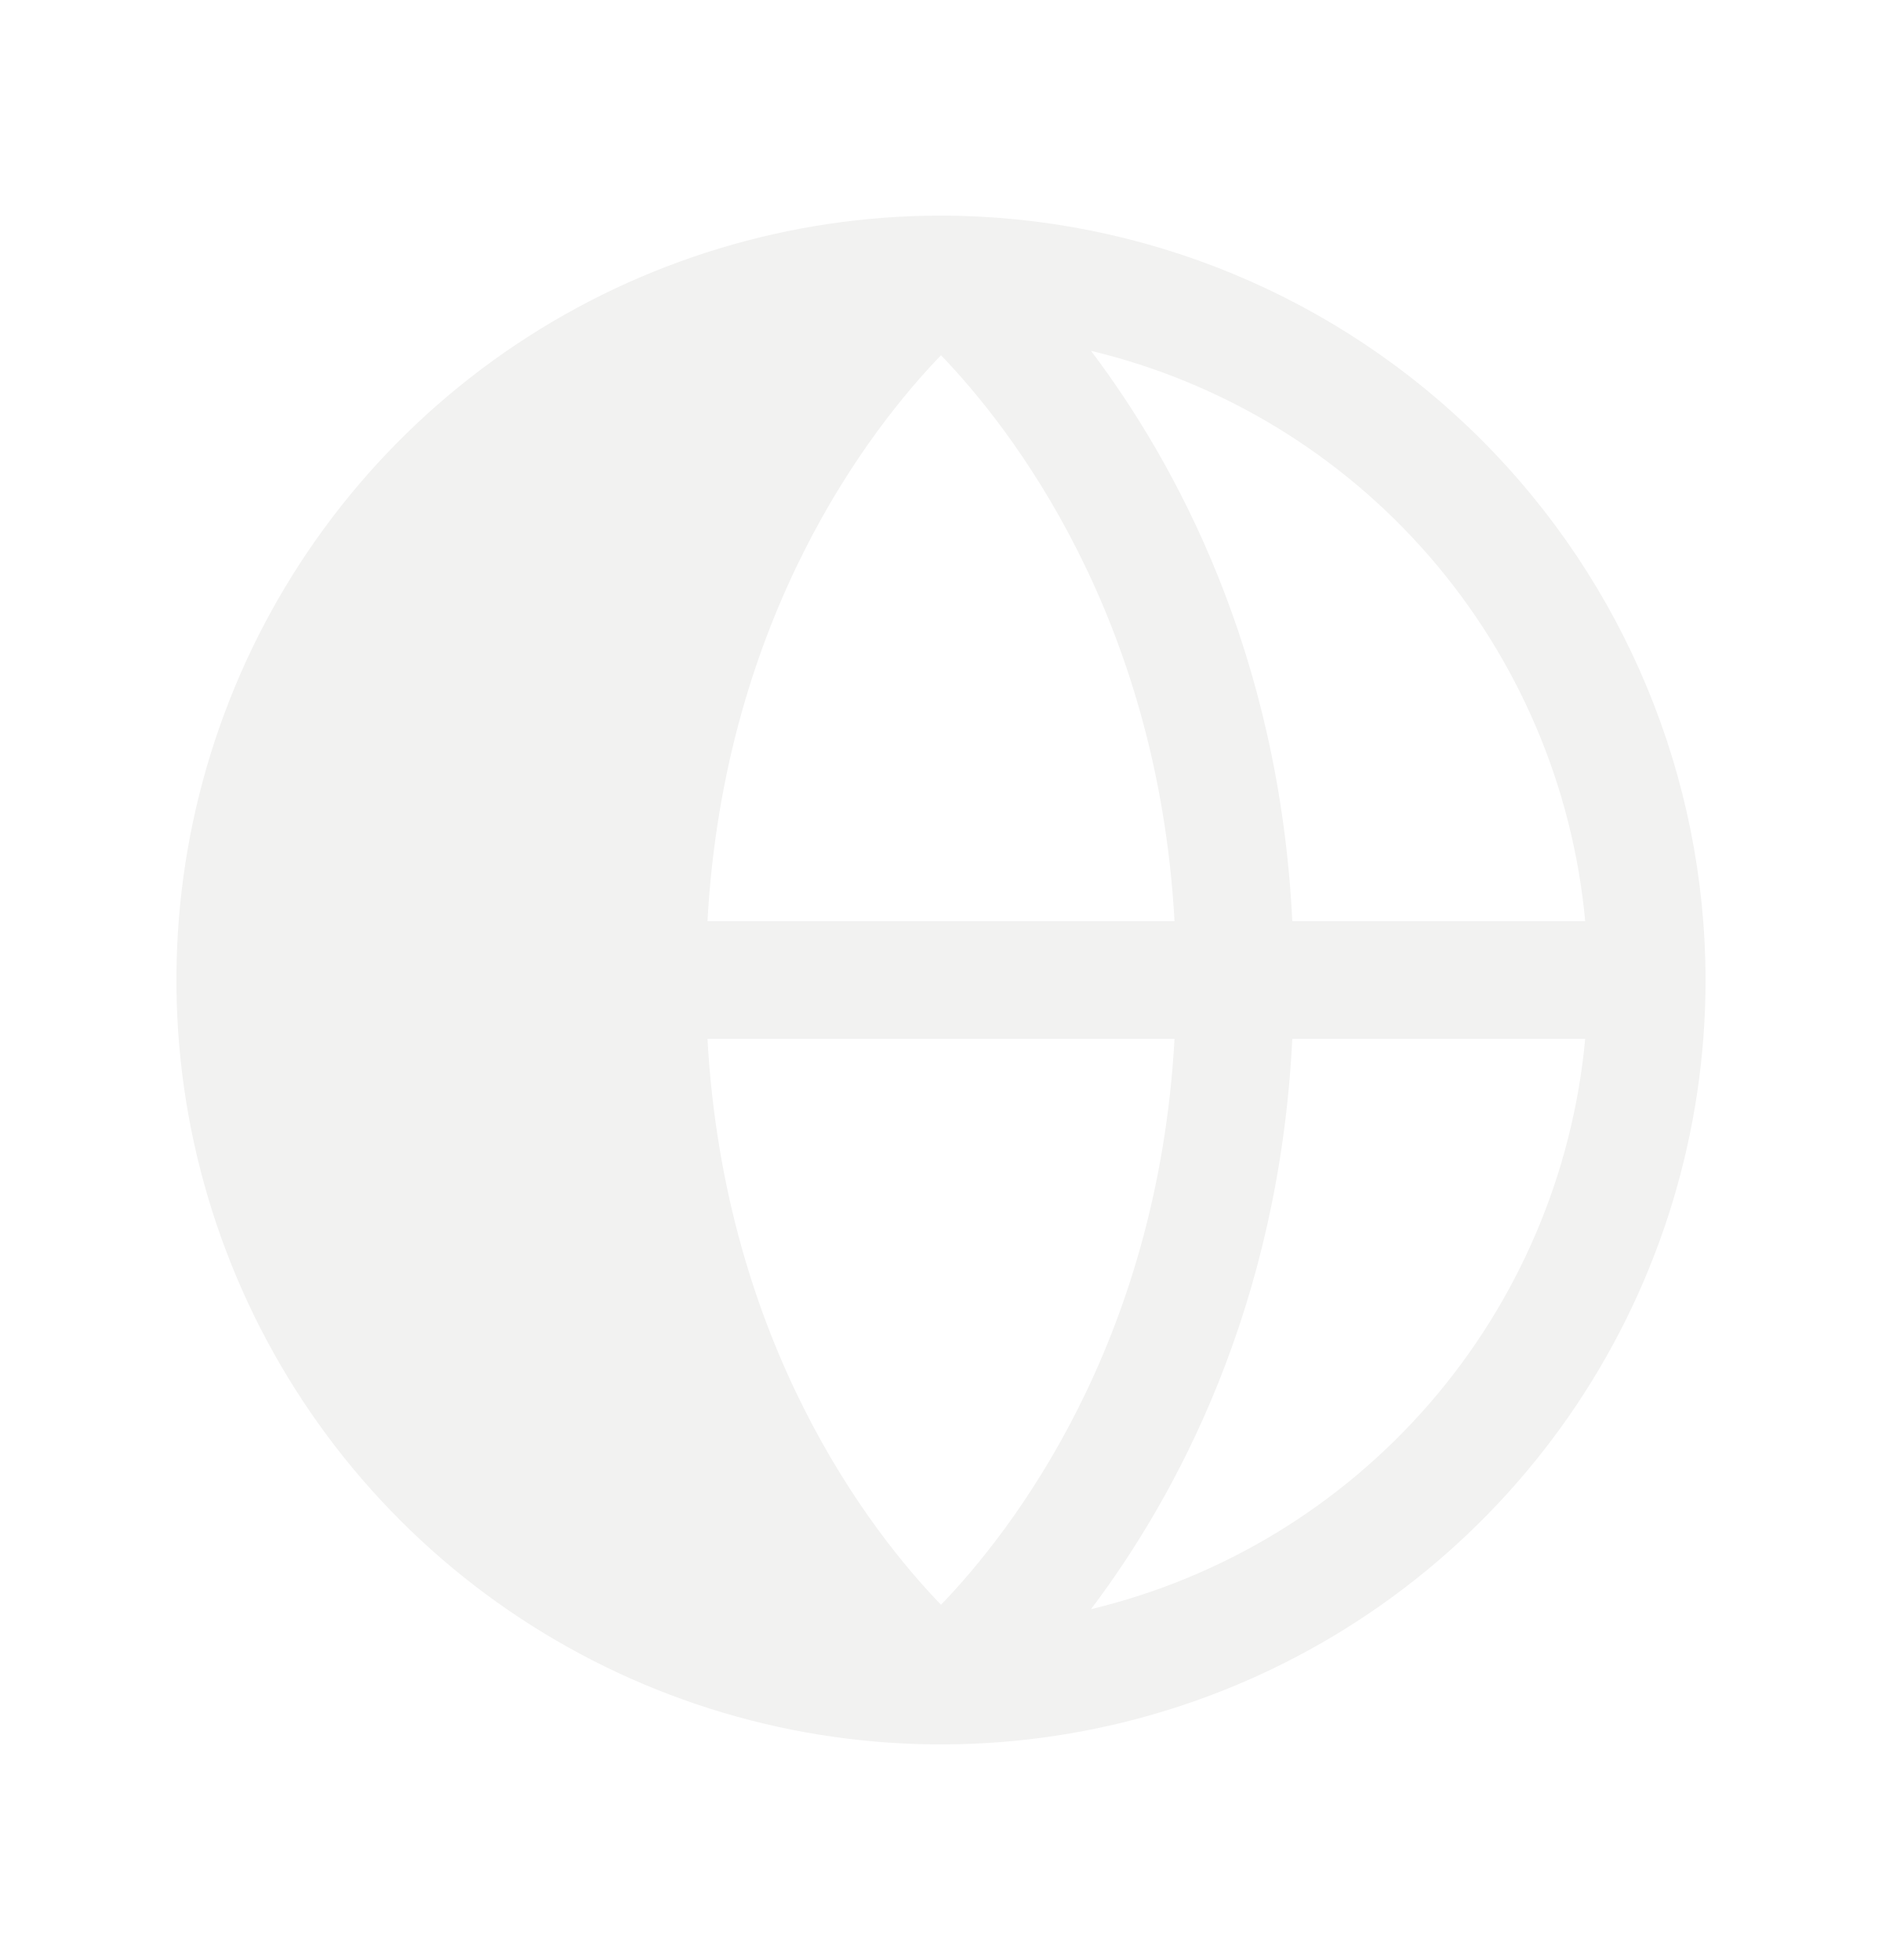
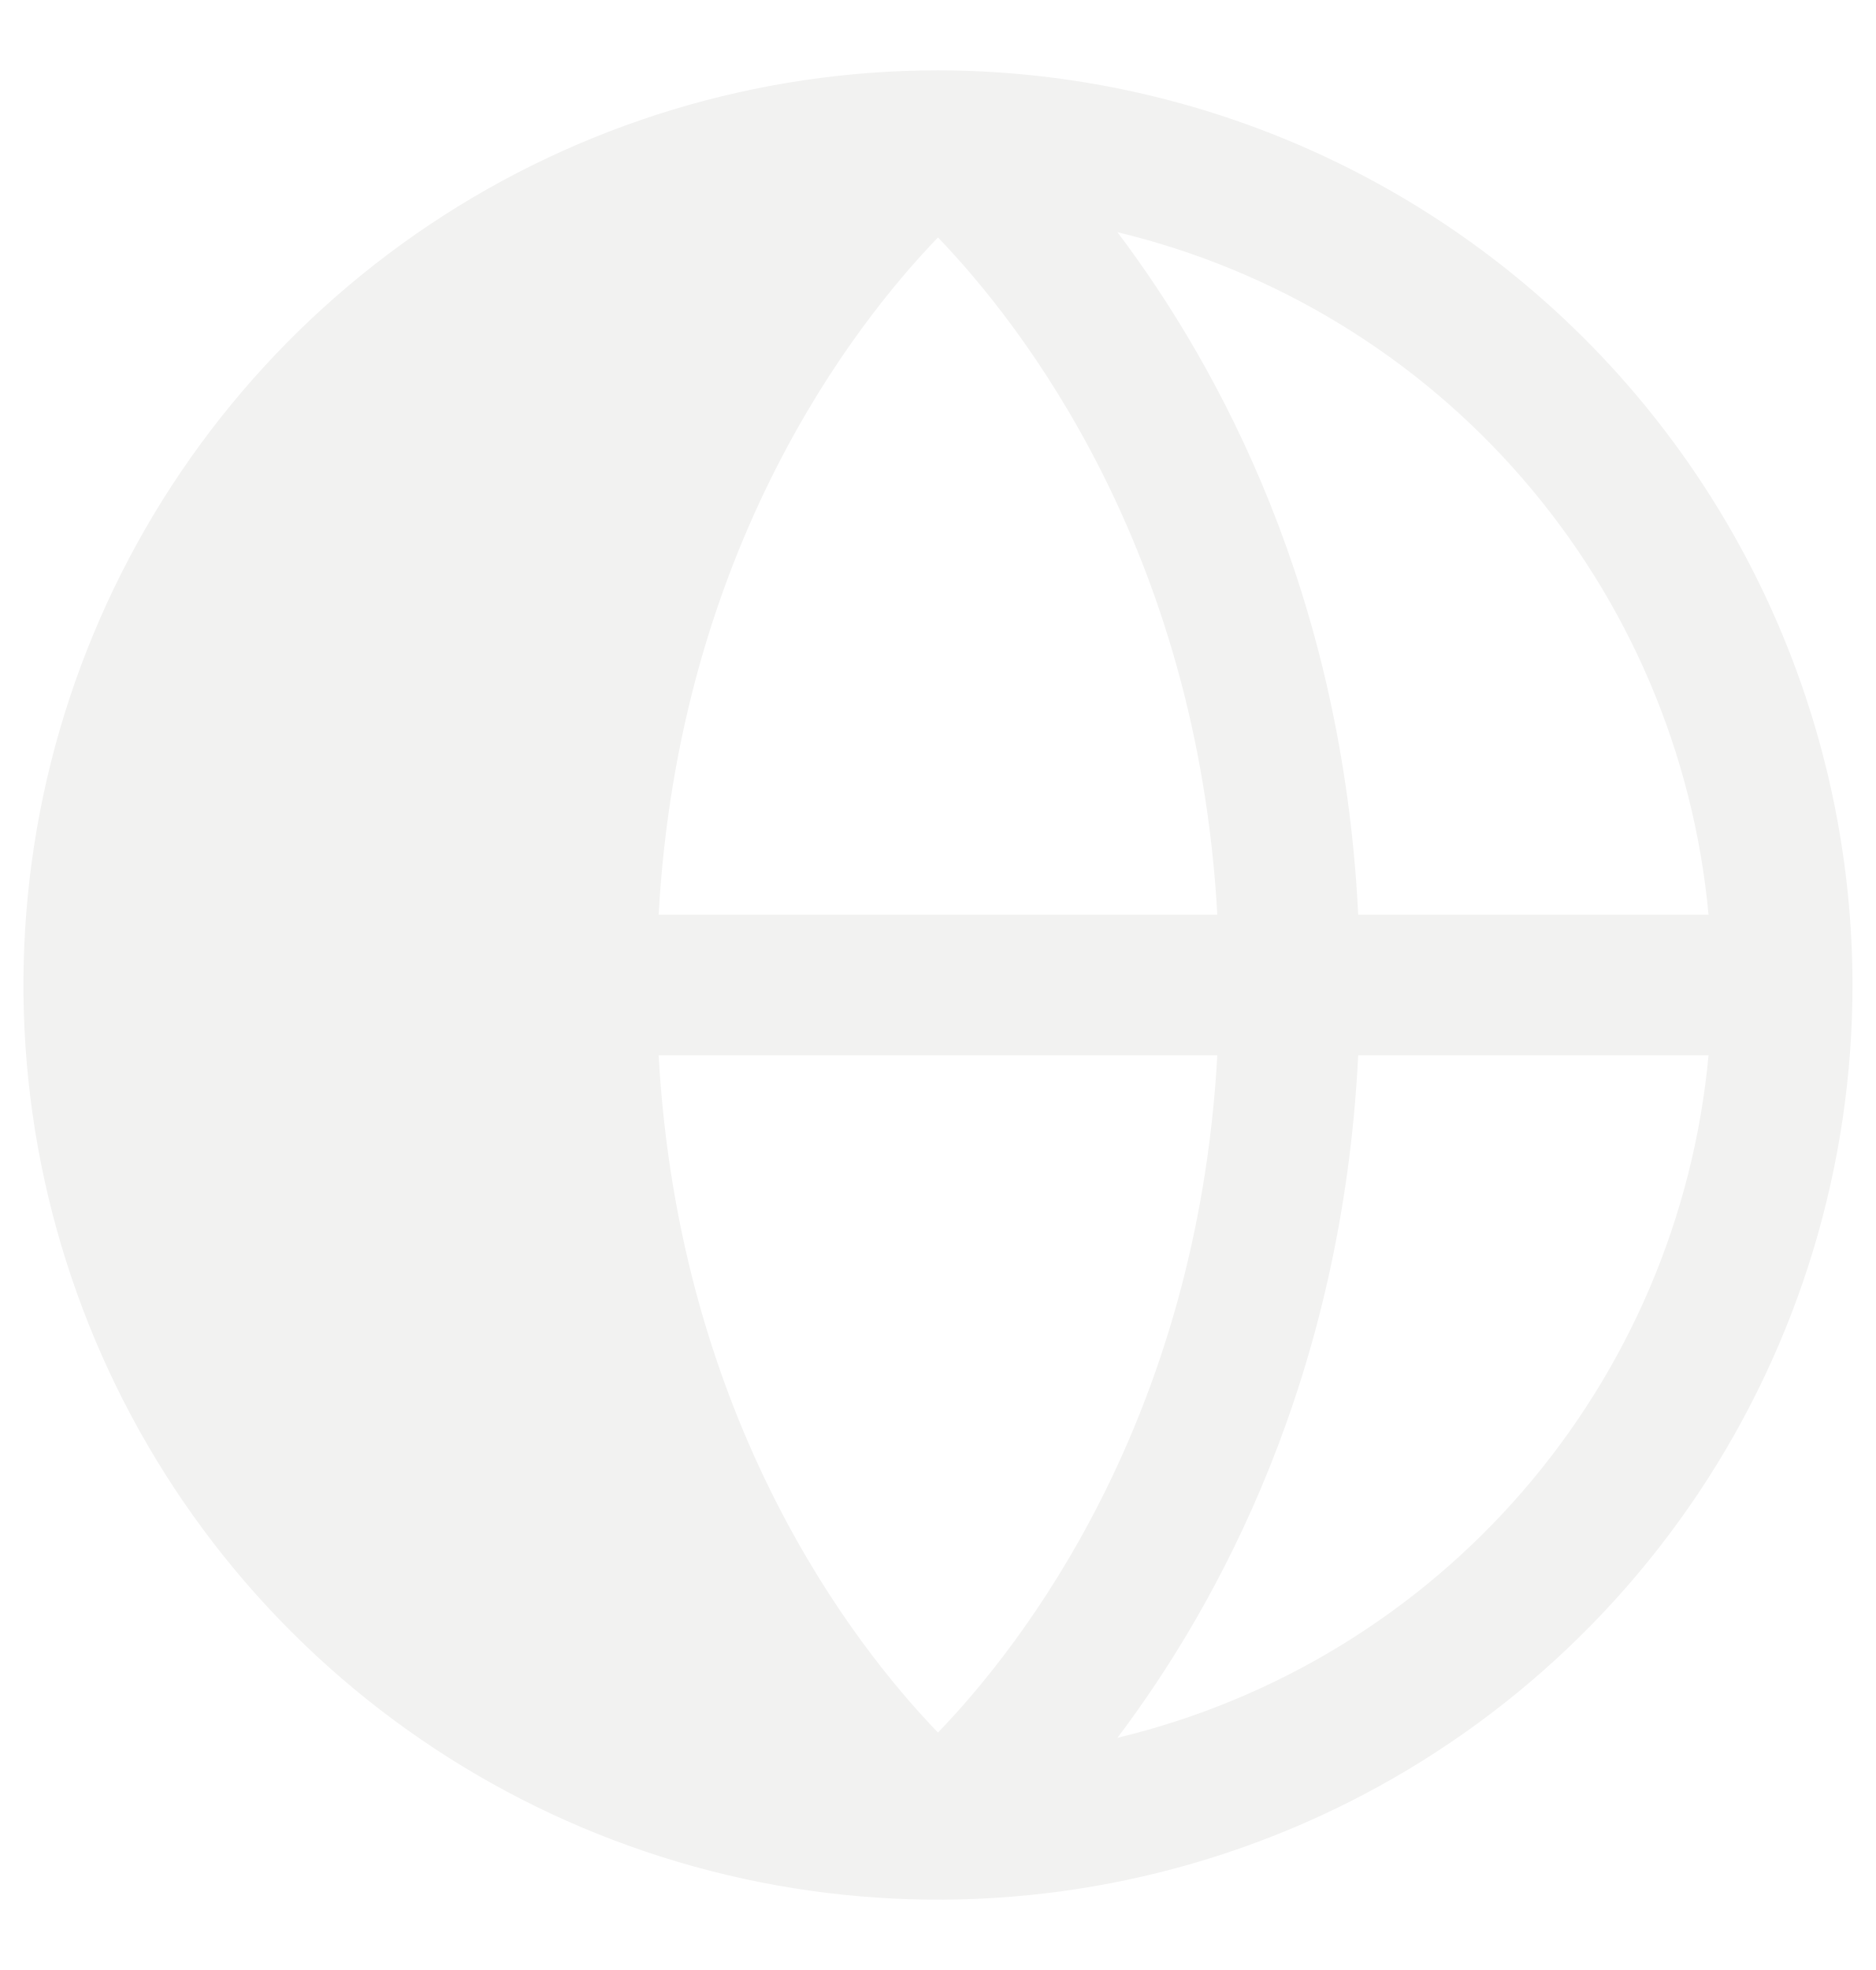
- <svg xmlns="http://www.w3.org/2000/svg" width="24" height="25" viewBox="0 0 24 25" fill="none">
-   <path d="M12 2.75C10.072 2.75 8.187 3.322 6.583 4.393C4.98 5.465 3.73 6.987 2.992 8.769C2.254 10.55 2.061 12.511 2.437 14.402C2.814 16.293 3.742 18.031 5.106 19.394C6.469 20.758 8.207 21.686 10.098 22.063C11.989 22.439 13.95 22.246 15.731 21.508C17.513 20.77 19.035 19.52 20.107 17.917C21.178 16.313 21.75 14.428 21.75 12.5C21.747 9.915 20.719 7.437 18.891 5.609C17.063 3.781 14.585 2.753 12 2.75ZM20.214 11.75H16.48C16.312 8.327 14.994 5.907 13.913 4.475C15.592 4.878 17.102 5.796 18.232 7.101C19.362 8.406 20.056 10.031 20.215 11.75H20.214ZM9.022 13.25H14.978C14.762 17.151 12.894 19.542 12 20.469C11.105 19.541 9.238 17.15 9.022 13.25ZM9.022 11.75C9.238 7.849 11.106 5.458 12 4.531C12.895 5.462 14.762 7.853 14.978 11.75H9.022ZM13.913 20.525C14.994 19.093 16.31 16.673 16.48 13.25H20.215C20.056 14.969 19.362 16.594 18.232 17.899C17.102 19.204 15.592 20.122 13.913 20.525Z" fill="#F2F2F1" />
+ <svg xmlns="http://www.w3.org/2000/svg" width="20" height="21" viewBox="0 0 20 21" fill="none">
+   <path d="M10 0.75C8.072 0.75 6.187 1.322 4.583 2.393C2.98 3.465 1.73 4.987 0.992 6.769C0.254 8.55 0.061 10.511 0.437 12.402C0.814 14.293 1.742 16.031 3.106 17.394C4.469 18.758 6.207 19.686 8.098 20.063C9.989 20.439 11.95 20.246 13.731 19.508C15.513 18.77 17.035 17.52 18.107 15.917C19.178 14.313 19.75 12.428 19.75 10.5C19.747 7.915 18.719 5.437 16.891 3.609C15.063 1.781 12.585 0.753 10 0.75ZM18.214 9.75H14.48C14.312 6.327 12.994 3.907 11.913 2.475C13.592 2.878 15.102 3.796 16.232 5.101C17.362 6.406 18.056 8.031 18.215 9.75H18.214ZM7.022 11.25H12.978C12.762 15.151 10.894 17.542 10 18.469C9.105 17.541 7.238 15.15 7.022 11.25ZM7.022 9.75C7.238 5.849 9.106 3.458 10 2.531C10.895 3.462 12.762 5.853 12.978 9.75H7.022ZM11.913 18.525C12.994 17.093 14.31 14.673 14.48 11.25H18.215C18.056 12.969 17.362 14.594 16.232 15.899C15.102 17.204 13.592 18.122 11.913 18.525Z" fill="#F2F2F1" />
</svg>
